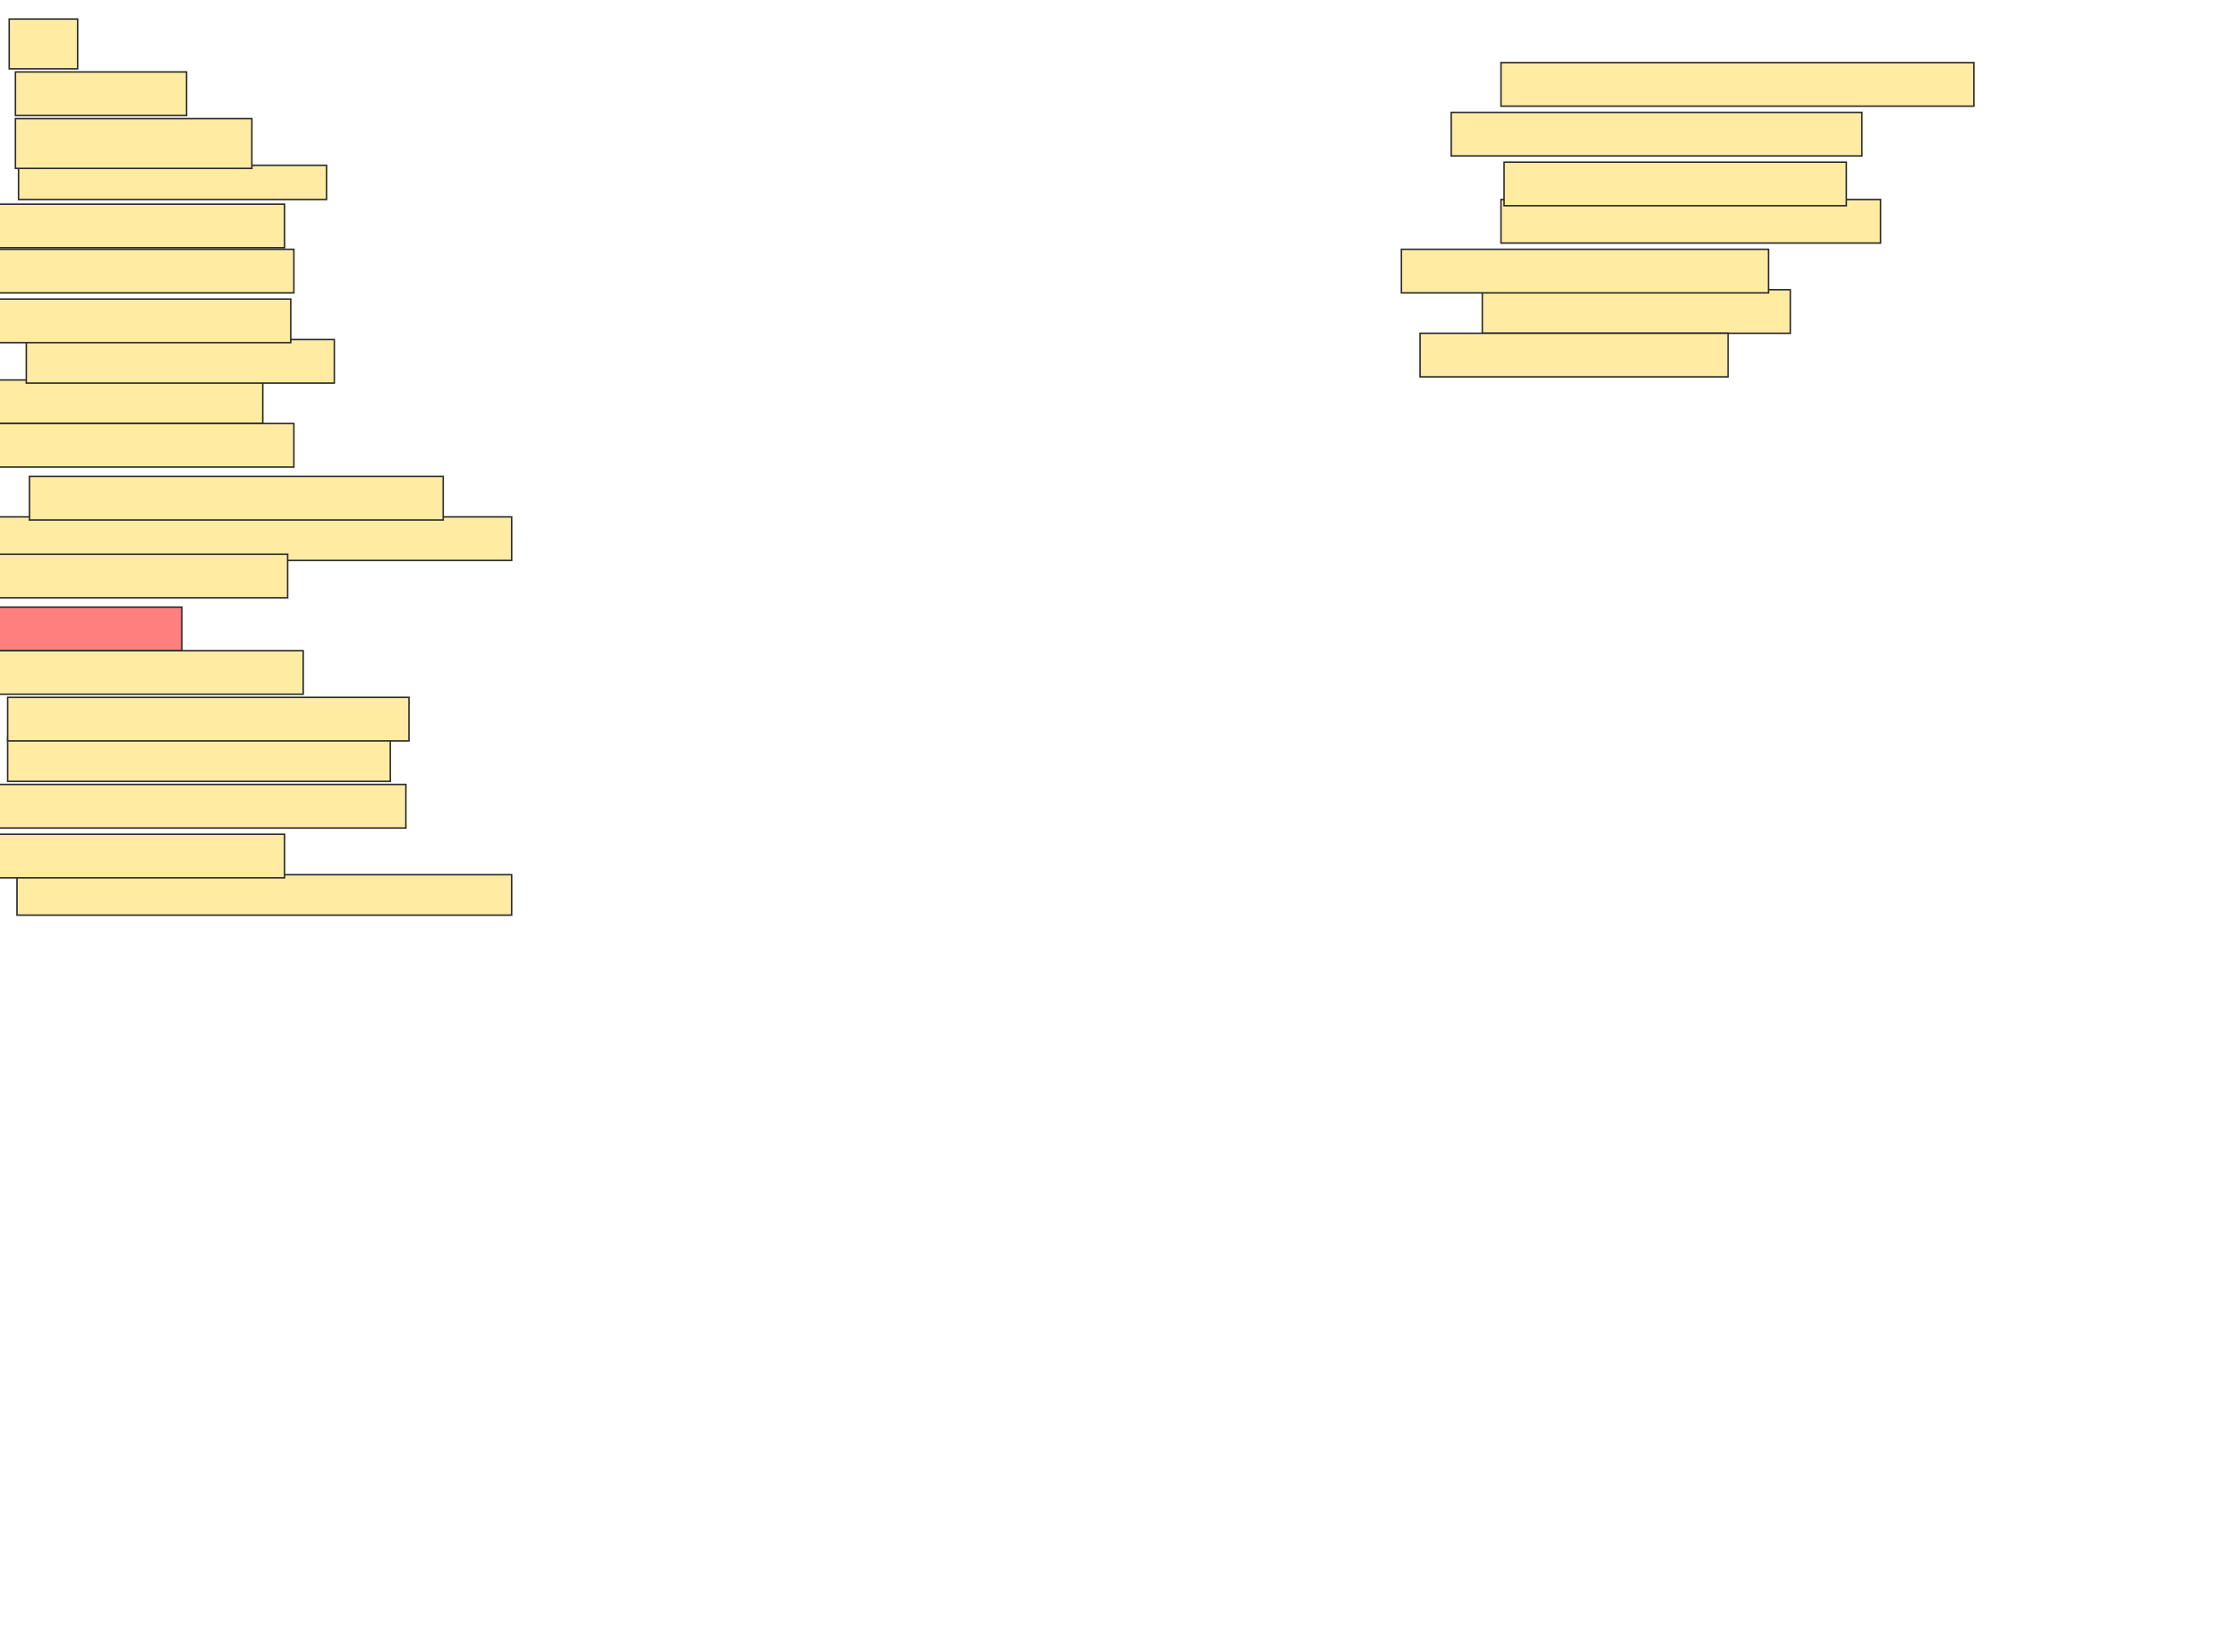
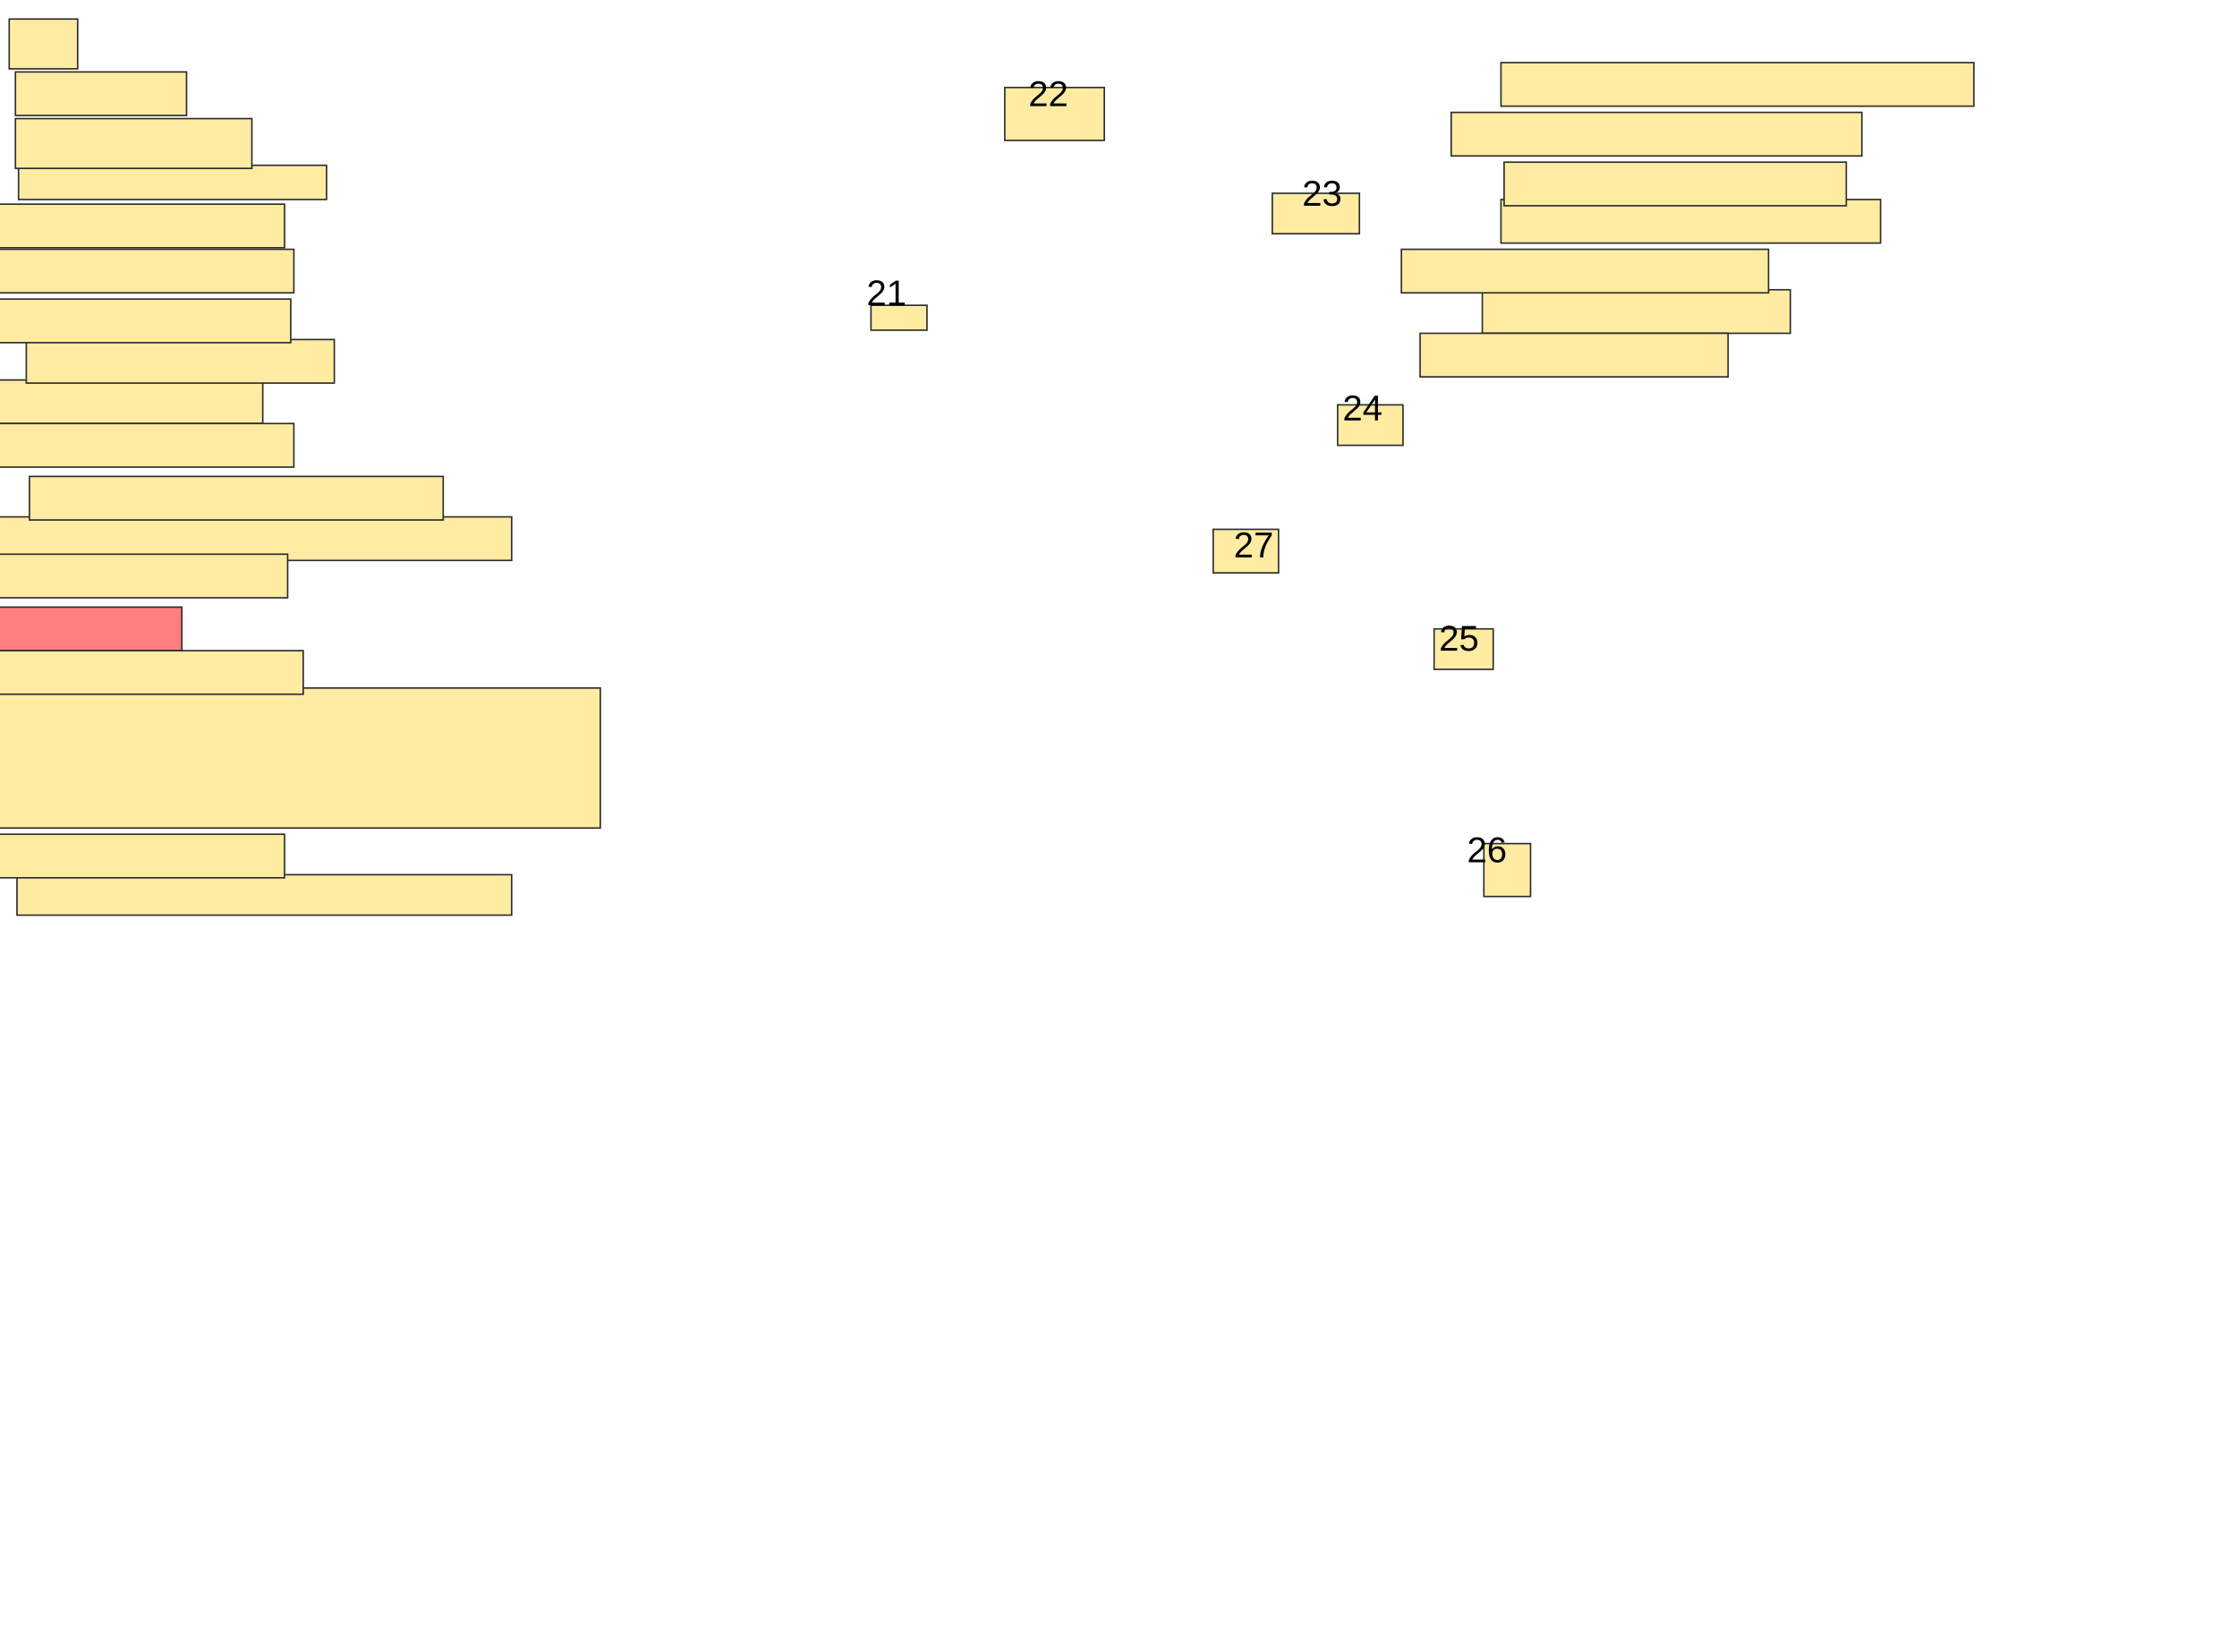
<svg xmlns="http://www.w3.org/2000/svg" width="1498" height="1106">
-   <g>
+   <g display="inline">
+     <rect fill="#FFEBA2" stroke="#2D2D2D" x="583.25" y="204.417" width="37.5" height="16.667" id="svg_2" />
+     <rect fill="#FFEBA2" stroke="#2D2D2D" x="672.833" y="58.583" width="66.667" height="35.417" id="svg_3" />
+     <rect fill="#FFEBA2" stroke="#2D2D2D" x="852" y="129.417" width="58.333" height="27.083" id="svg_4" />
+     <rect fill="#FFEBA2" stroke="#2D2D2D" x="895.75" y="271.083" width="43.75" height="27.083" id="svg_5" />
+     <rect fill="#FFEBA2" stroke="#2D2D2D" x="960.333" y="421.083" width="39.583" height="27.083" id="svg_6" />
+     <rect fill="#FFEBA2" stroke="#2D2D2D" x="993.667" y="564.833" width="31.25" height="35.417" id="svg_7" />
+     <rect fill="#FFEBA2" stroke="#2D2D2D" x="812.417" y="354.417" width="43.75" height="29.167" id="svg_8" />
+     <text fill="#000000" stroke-width="0" x="593.667" y="204.417" id="svg_9" font-size="24" font-family="'Arial', 'Helvetica LT Std', Arial, sans-serif" text-anchor="middle" xml:space="preserve">21</text>
+     <text fill="#000000" stroke-width="0" x="702" y="71.083" id="svg_10" font-size="24" font-family="'Arial', 'Helvetica LT Std', Arial, sans-serif" text-anchor="middle" xml:space="preserve">22</text>
+     <text fill="#000000" stroke-width="0" x="885.333" y="137.75" id="svg_11" font-size="24" font-family="'Arial', 'Helvetica LT Std', Arial, sans-serif" text-anchor="middle" xml:space="preserve">23</text>
+     <text fill="#000000" stroke-width="0" x="912.417" y="281.5" id="svg_12" font-size="24" font-family="'Arial', 'Helvetica LT Std', Arial, sans-serif" text-anchor="middle" xml:space="preserve">24</text>
+     <text fill="#000000" stroke-width="0" x="977" y="435.667" id="svg_13" font-size="24" font-family="'Arial', 'Helvetica LT Std', Arial, sans-serif" text-anchor="middle" xml:space="preserve">25</text>
+     <text fill="#000000" stroke-width="0" x="995.75" y="577.333" id="svg_14" font-size="24" font-family="'Arial', 'Helvetica LT Std', Arial, sans-serif" text-anchor="middle" xml:space="preserve">26</text>
+     <text fill="#000000" stroke-width="0" x="839.5" y="373.167" id="svg_15" font-size="24" font-family="'Arial', 'Helvetica LT Std', Arial, sans-serif" text-anchor="middle" xml:space="preserve">27</text>
+     <rect stroke="#2D2D2D" id="svg_1" height="93.75" width="422.917" y="460.667" x="-20.917" stroke-linecap="null" stroke-linejoin="null" stroke-dasharray="null" fill="#FFEBA2" />
  </g>
  <g>
    <rect id="688bd07067714edf8a13298940c0bf02-ao-1" height="33.333" width="45.833" y="12.75" x="6.167" stroke="#2D2D2D" fill="#FFEBA2" />
    <rect stroke="#2D2D2D" id="688bd07067714edf8a13298940c0bf02-ao-2" height="22.917" width="206.25" y="110.667" x="12.417" fill="#FFEBA2" />
    <rect stroke="#2D2D2D" id="688bd07067714edf8a13298940c0bf02-ao-3" height="33.333" width="158.333" y="79.417" x="10.333" fill="#FFEBA2" />
    <rect stroke="#2D2D2D" id="688bd07067714edf8a13298940c0bf02-ao-4" height="29.167" width="114.583" y="48.167" x="10.333" fill="#FFEBA2" />
    <rect stroke="#2D2D2D" id="688bd07067714edf8a13298940c0bf02-ao-5" height="29.167" width="206.25" y="136.708" x="-15.708" fill="#FFEBA2" />
    <rect id="688bd07067714edf8a13298940c0bf02-ao-6" stroke="#2D2D2D" height="29.167" width="206.25" y="166.917" x="-9.458" fill="#FFEBA2" />
    <rect id="688bd07067714edf8a13298940c0bf02-ao-7" stroke="#2D2D2D" height="29.167" width="206.25" y="254.417" x="-30.292" fill="#FFEBA2" />
    <rect id="688bd07067714edf8a13298940c0bf02-ao-8" stroke="#2D2D2D" height="29.167" width="206.25" y="227.333" x="17.625" fill="#FFEBA2" />
    <rect id="688bd07067714edf8a13298940c0bf02-ao-9" stroke="#2D2D2D" height="29.167" width="206.25" y="200.25" x="-11.542" fill="#FFEBA2" />
    <rect id="688bd07067714edf8a13298940c0bf02-ao-10" stroke="#2D2D2D" height="29.167" width="206.25" y="283.583" x="-9.458" fill="#FFEBA2" />
    <rect stroke="#2D2D2D" id="688bd07067714edf8a13298940c0bf02-ao-11" height="29.167" width="356.25" y="346.083" x="-13.625" fill="#FFEBA2" />
    <rect stroke="#2D2D2D" id="688bd07067714edf8a13298940c0bf02-ao-12" height="29.167" width="277.083" y="319" x="19.708" fill="#FFEBA2" />
    <rect id="688bd07067714edf8a13298940c0bf02-ao-13" stroke="#2D2D2D" height="29.167" width="206.25" y="371.083" x="-13.625" fill="#FFEBA2" />
    <rect id="688bd07067714edf8a13298940c0bf02-ao-14" stroke="#2D2D2D" height="29.167" width="206.25" y="406.5" x="-84.458" fill="#FF7E7E" class="qshape" />
    <rect id="688bd07067714edf8a13298940c0bf02-ao-15" stroke="#2D2D2D" height="29.167" width="206.25" y="435.667" x="-3.208" fill="#FFEBA2" />
-     <rect stroke="#2D2D2D" id="688bd07067714edf8a13298940c0bf02-ao-16" height="29.167" width="256.25" y="494" x="5.125" fill="#FFEBA2" />
-     <rect stroke="#2D2D2D" id="688bd07067714edf8a13298940c0bf02-ao-17" height="29.167" width="268.75" y="466.917" x="5.125" fill="#FFEBA2" />
-     <rect stroke="#2D2D2D" id="688bd07067714edf8a13298940c0bf02-ao-18" height="29.167" width="275" y="525.25" x="-3.208" fill="#FFEBA2" />
    <rect stroke="#2D2D2D" id="688bd07067714edf8a13298940c0bf02-ao-19" height="27.083" width="331.25" y="585.667" x="11.375" fill="#FFEBA2" />
    <rect id="688bd07067714edf8a13298940c0bf02-ao-20" stroke="#2D2D2D" height="29.167" width="206.25" y="558.583" x="-15.708" fill="#FFEBA2" />
    <rect stroke="#2D2D2D" id="688bd07067714edf8a13298940c0bf02-ao-21" height="29.167" width="316.667" y="41.917" x="1005.125" fill="#FFEBA2" />
    <rect stroke="#2D2D2D" id="688bd07067714edf8a13298940c0bf02-ao-22" height="29.167" width="275" y="75.25" x="971.792" fill="#FFEBA2" />
    <rect stroke="#2D2D2D" id="688bd07067714edf8a13298940c0bf02-ao-23" height="29.167" width="254.167" y="133.583" x="1005.125" fill="#FFEBA2" />
    <rect stroke="#2D2D2D" id="688bd07067714edf8a13298940c0bf02-ao-24" height="29.167" width="229.167" y="108.583" x="1007.208" fill="#FFEBA2" />
    <rect id="688bd07067714edf8a13298940c0bf02-ao-25" stroke="#2D2D2D" height="29.167" width="206.25" y="194" x="992.625" fill="#FFEBA2" />
    <rect stroke="#2D2D2D" id="688bd07067714edf8a13298940c0bf02-ao-26" height="29.167" width="245.833" y="166.917" x="938.458" fill="#FFEBA2" />
    <rect id="688bd07067714edf8a13298940c0bf02-ao-27" stroke="#2D2D2D" height="29.167" width="206.25" y="223.167" x="950.958" fill="#FFEBA2" />
  </g>
</svg>
